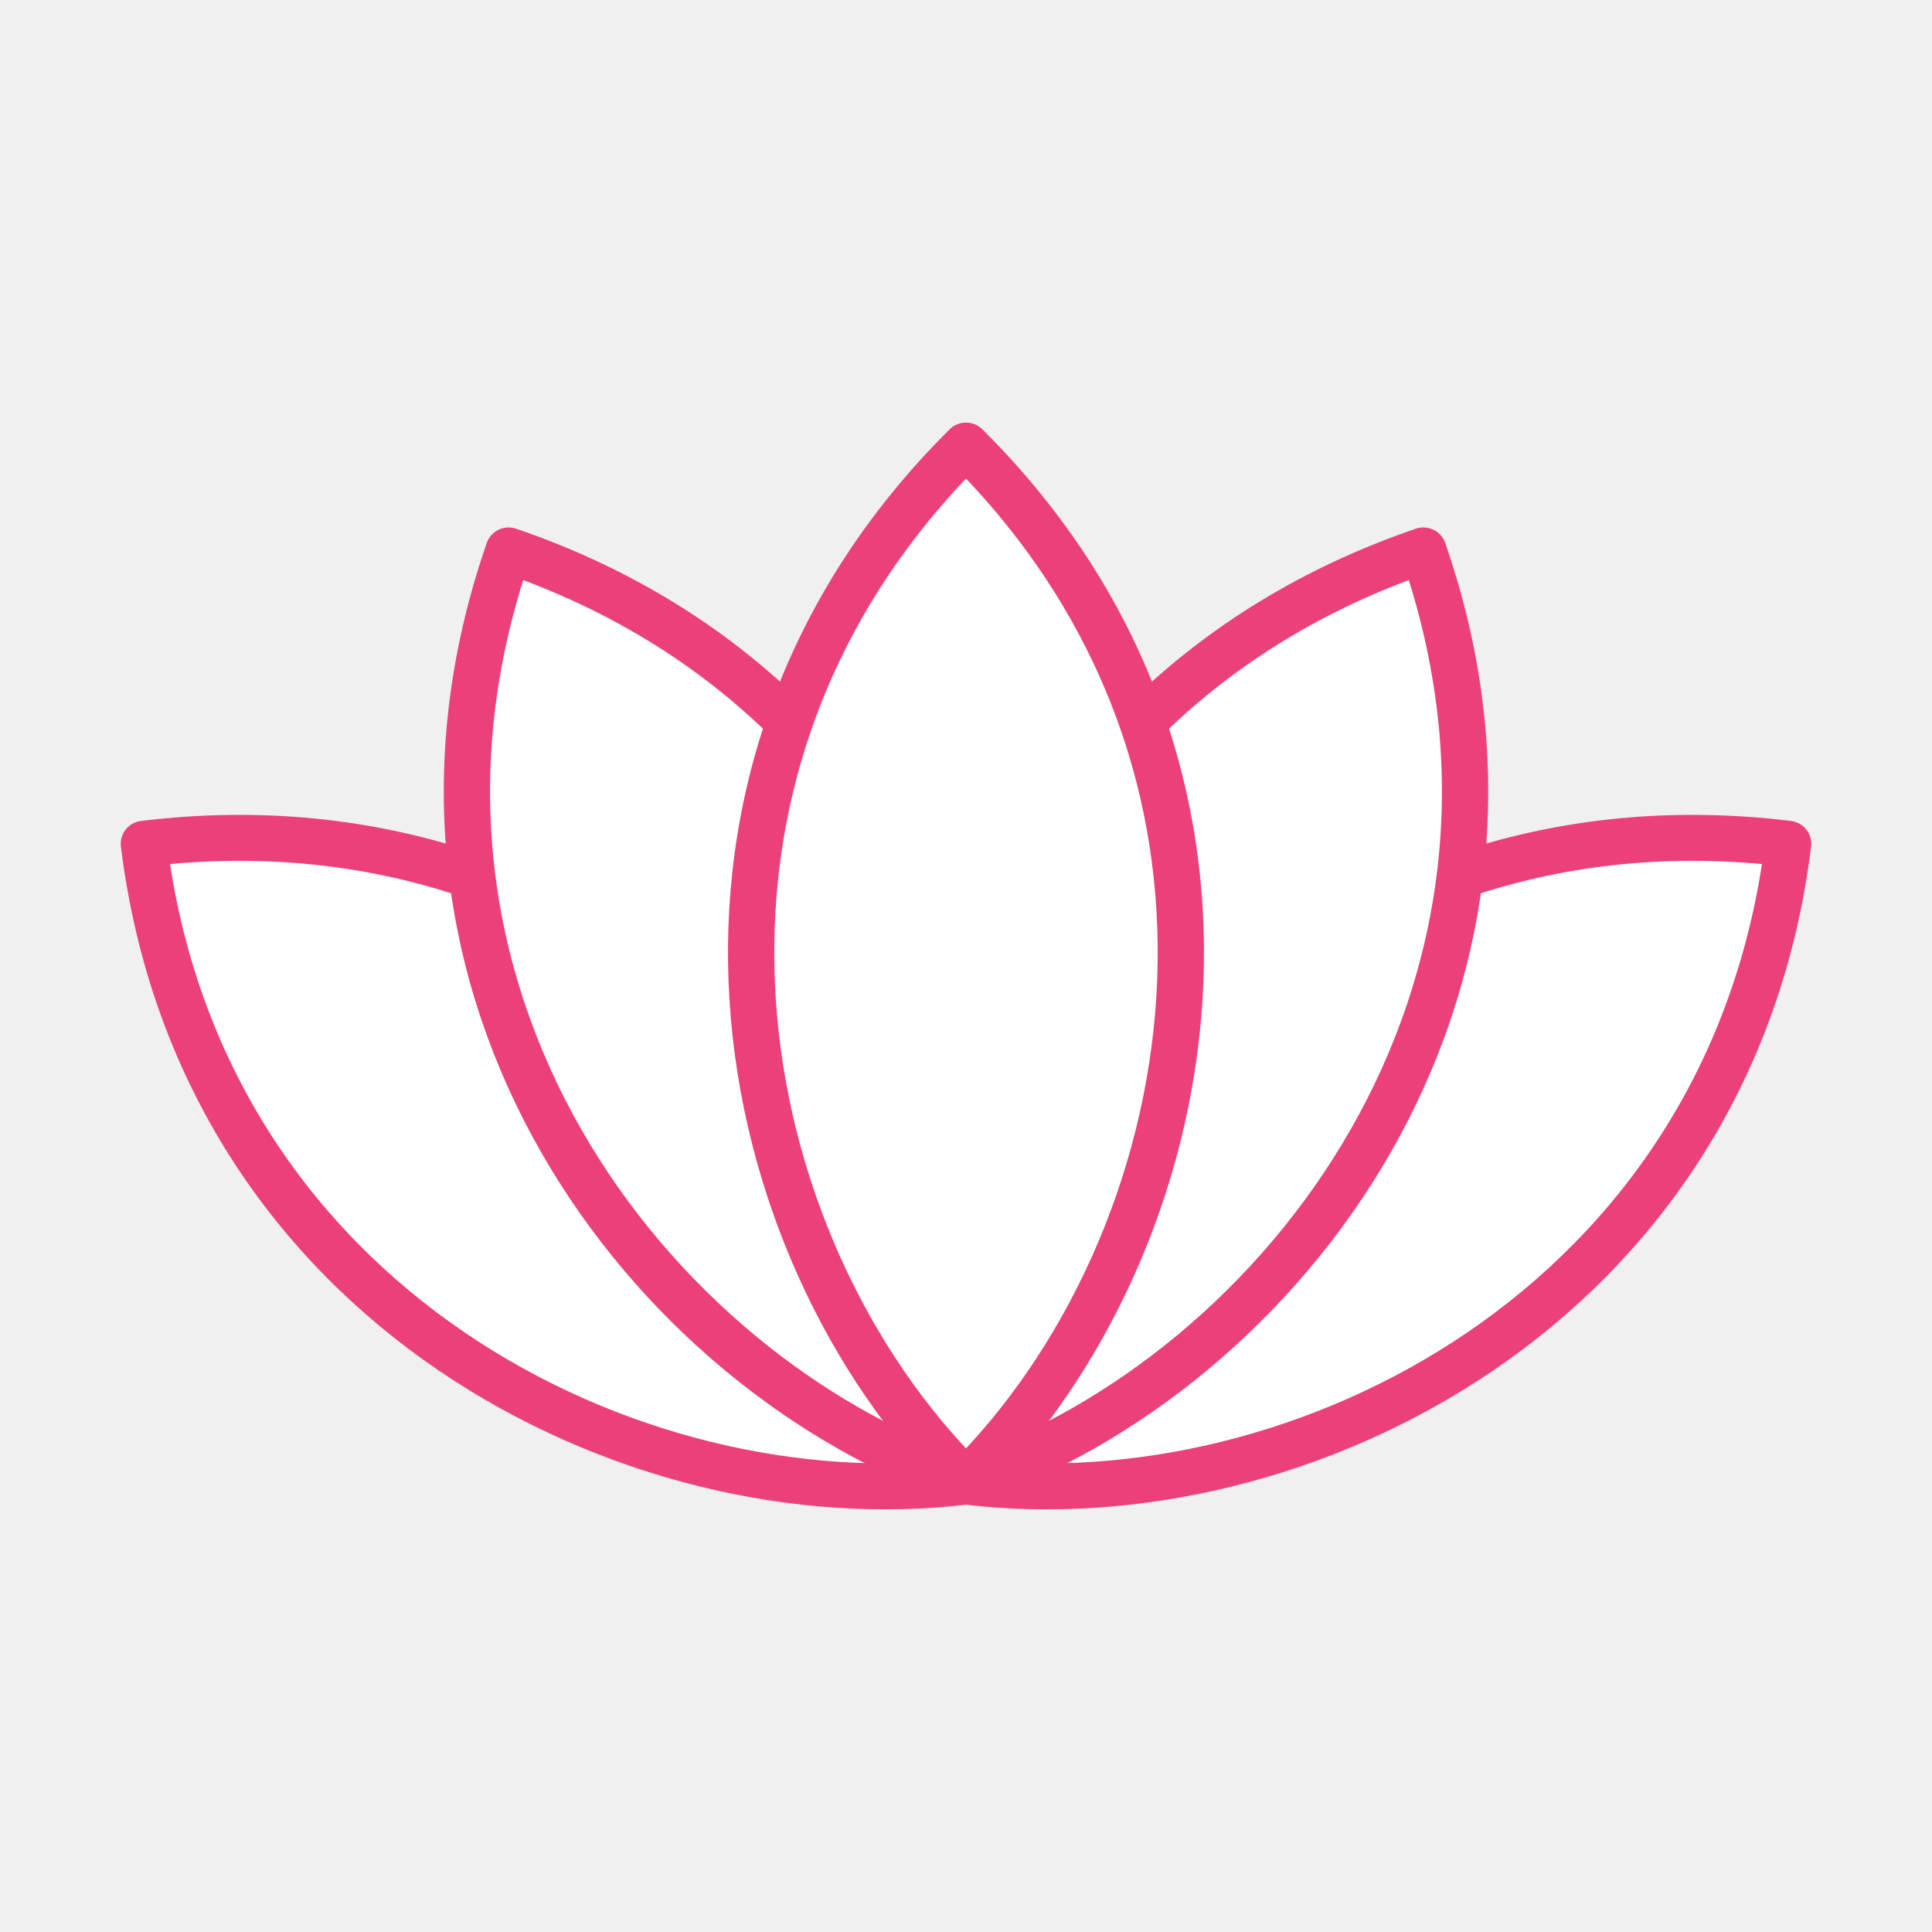
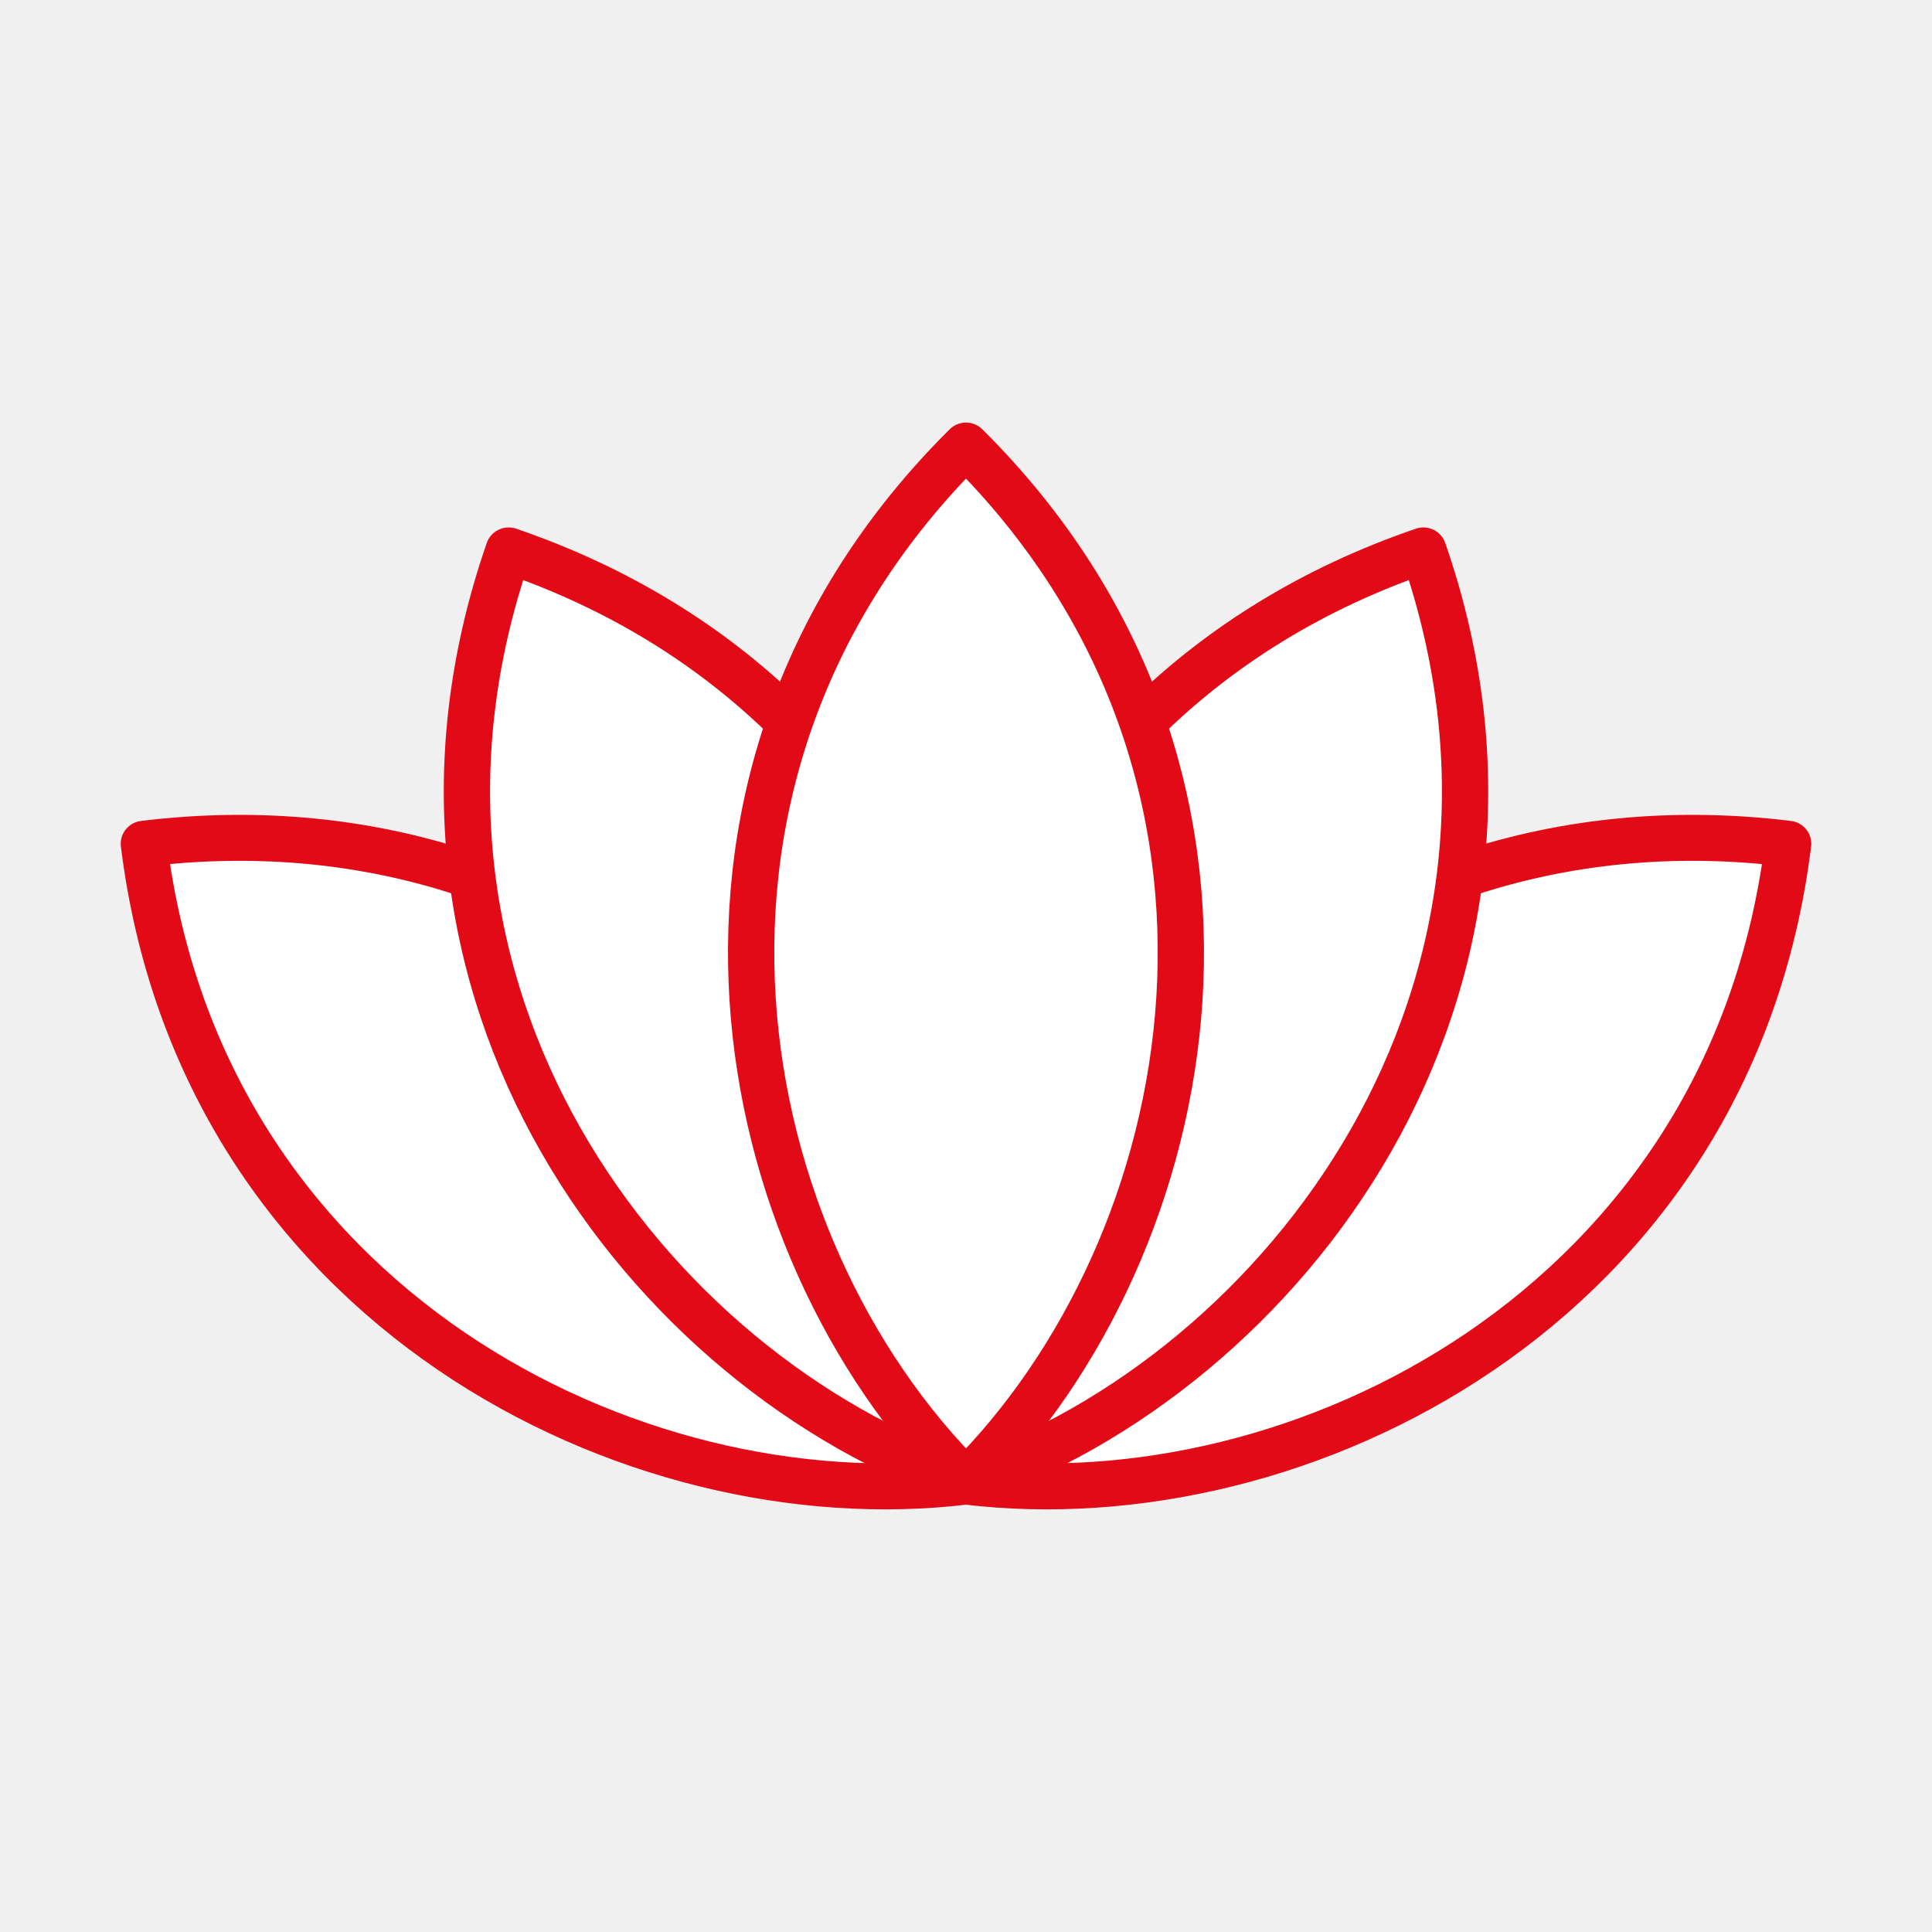
<svg xmlns="http://www.w3.org/2000/svg" width="16" height="16" version="1.1" viewBox="0 0 16 16">
-   <g transform="matrix(.3927352 0 0 .3899815 -1.425644 -1.379649)" fill="#fff" stroke="#ec407a" stroke-linecap="round" stroke-linejoin="round" stroke-width=".976">
+   <g transform="matrix(.3927352 0 0 .3899815 -1.425644 -1.379649)" fill="#fff" stroke="#e30a17" stroke-linecap="round" stroke-linejoin="round" stroke-width=".976">
    <path transform="rotate(-52,24,35)" d="m24 35c-5-5-7-15 0-22 7 7 5 17 0 22" />
    <path transform="rotate(52,24,35)" d="m24 35c-5-5-7-15 0-22 7 7 5 17 0 22" />
    <path transform="rotate(-26,24,35)" d="m24 35c-5-5-7-15 0-22 7 7 5 17 0 22" />
    <path transform="rotate(26,24,35)" d="m24 35c-5-5-7-15 0-22 7 7 5 17 0 22" />
    <path d="m24 35c-5-5-7-15 0-22 7 7 5 17 0 22" />
  </g>
</svg>
